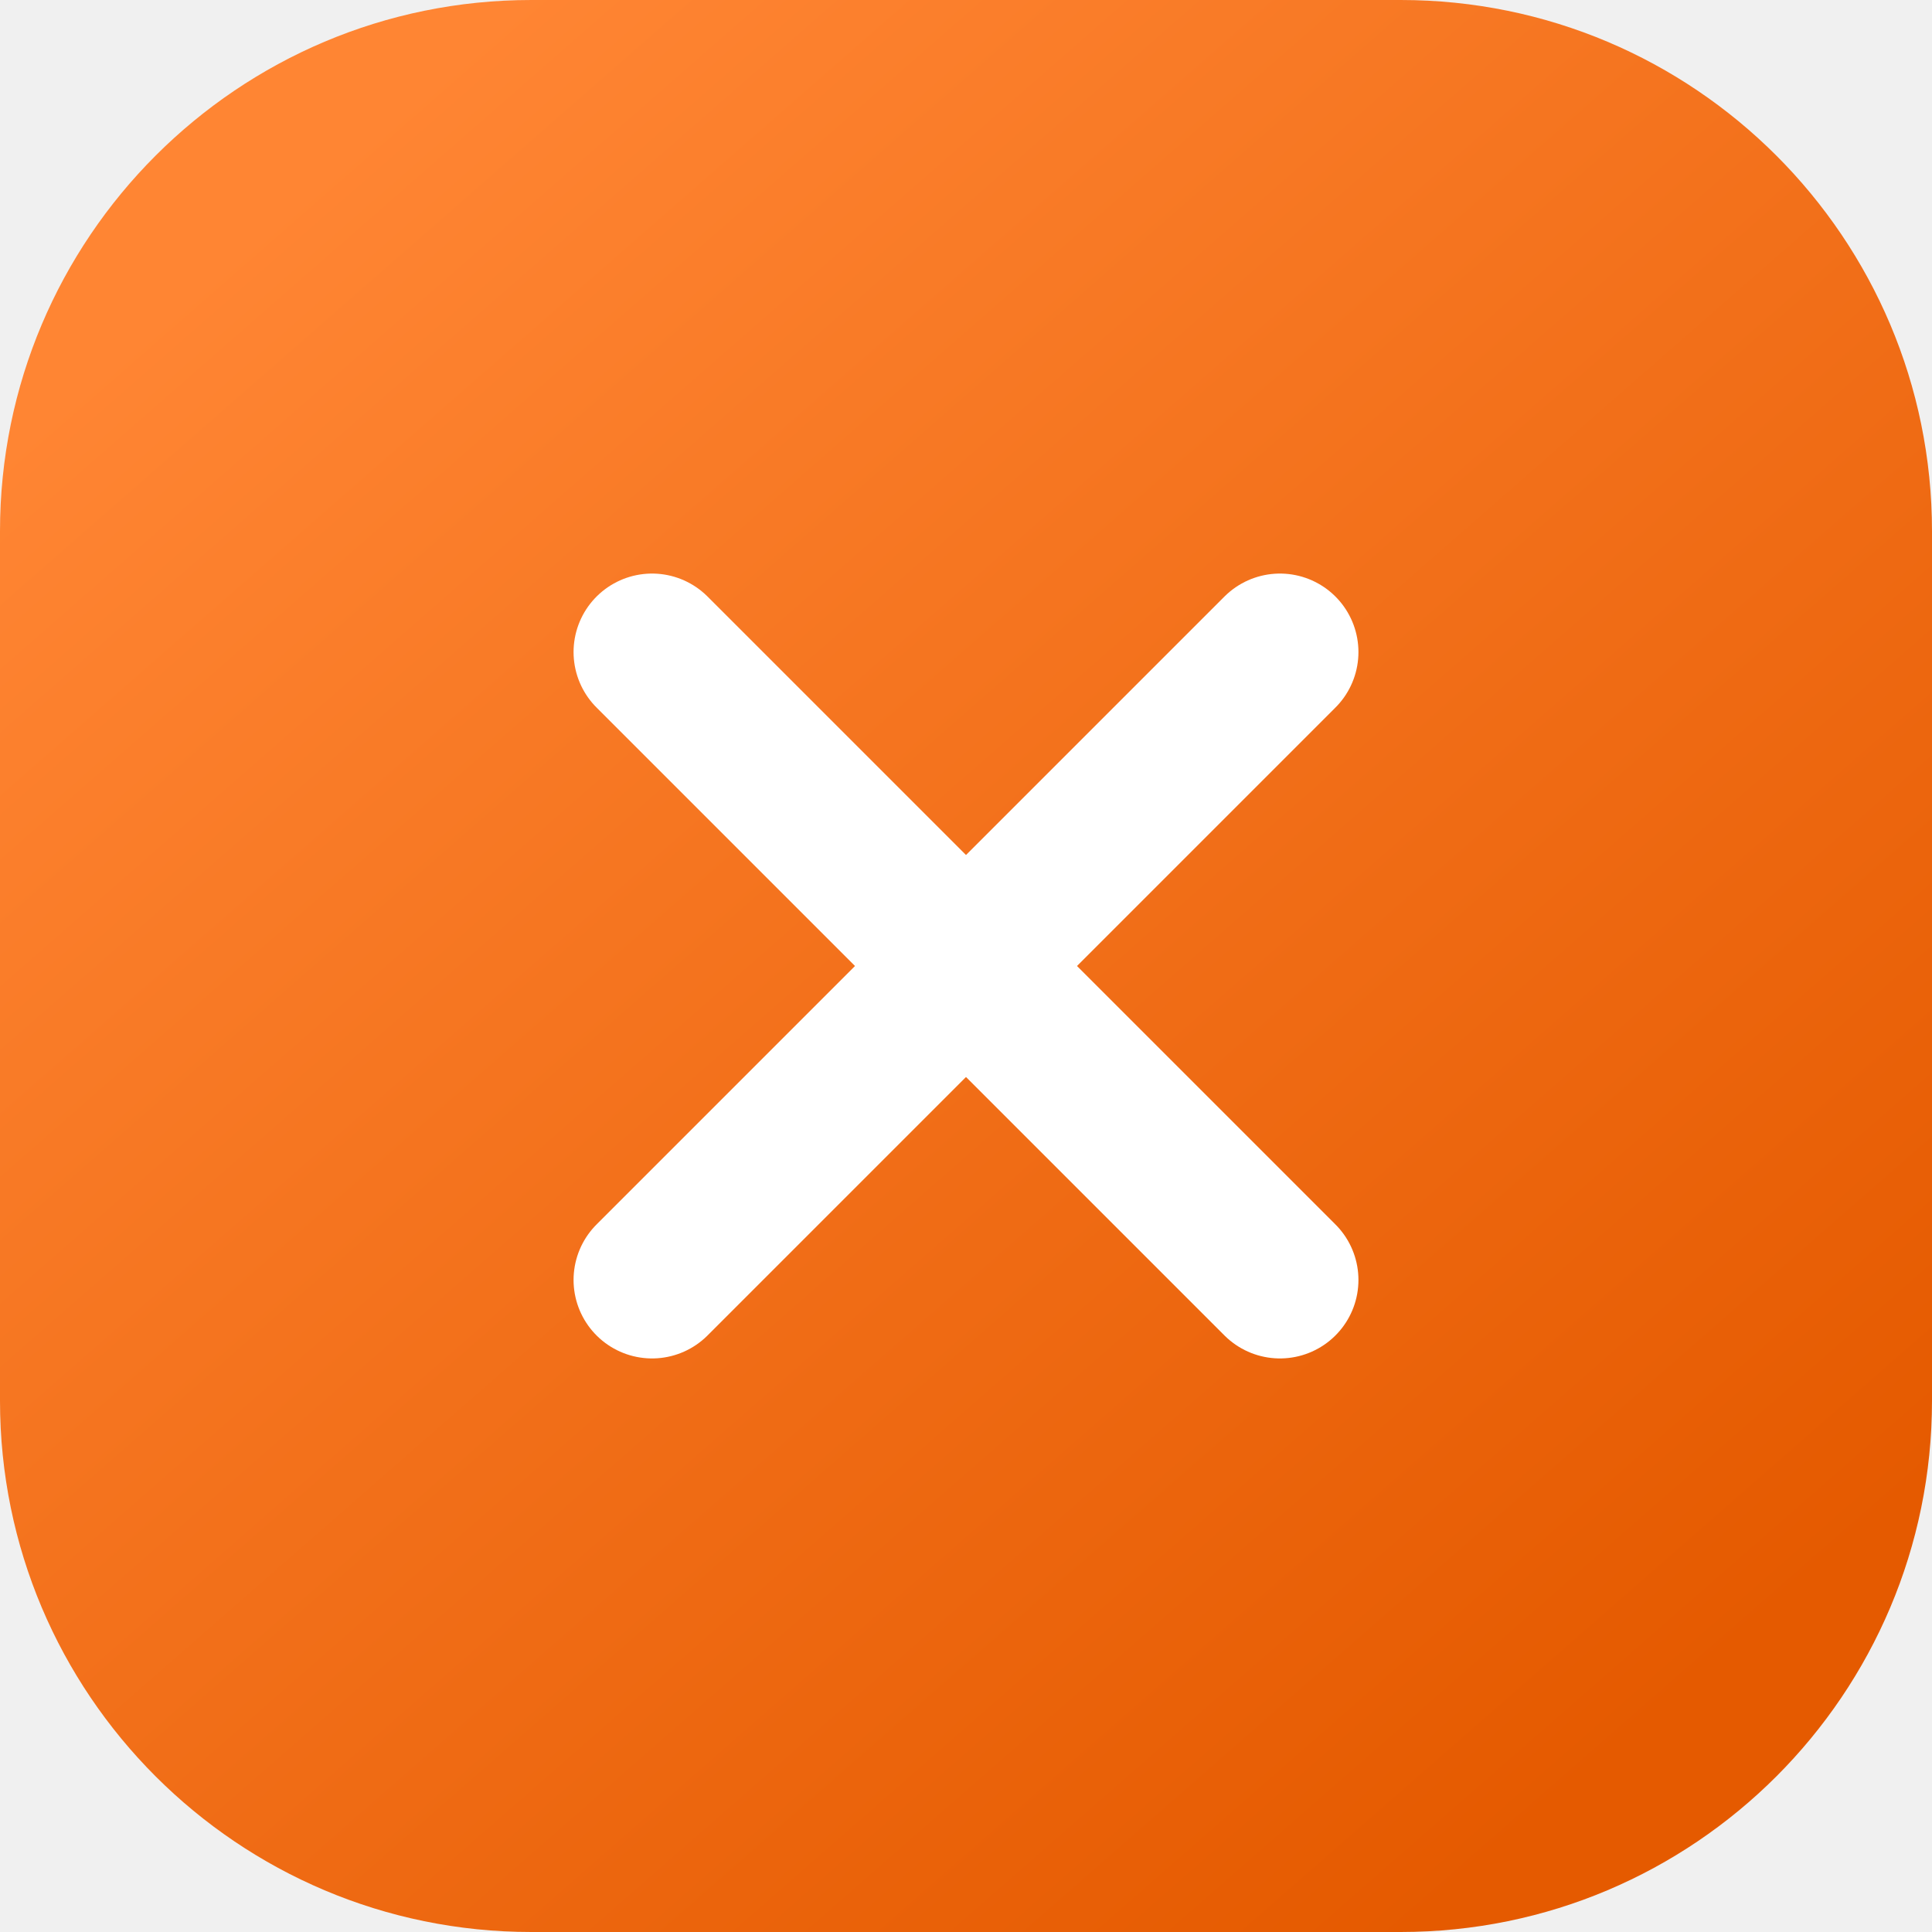
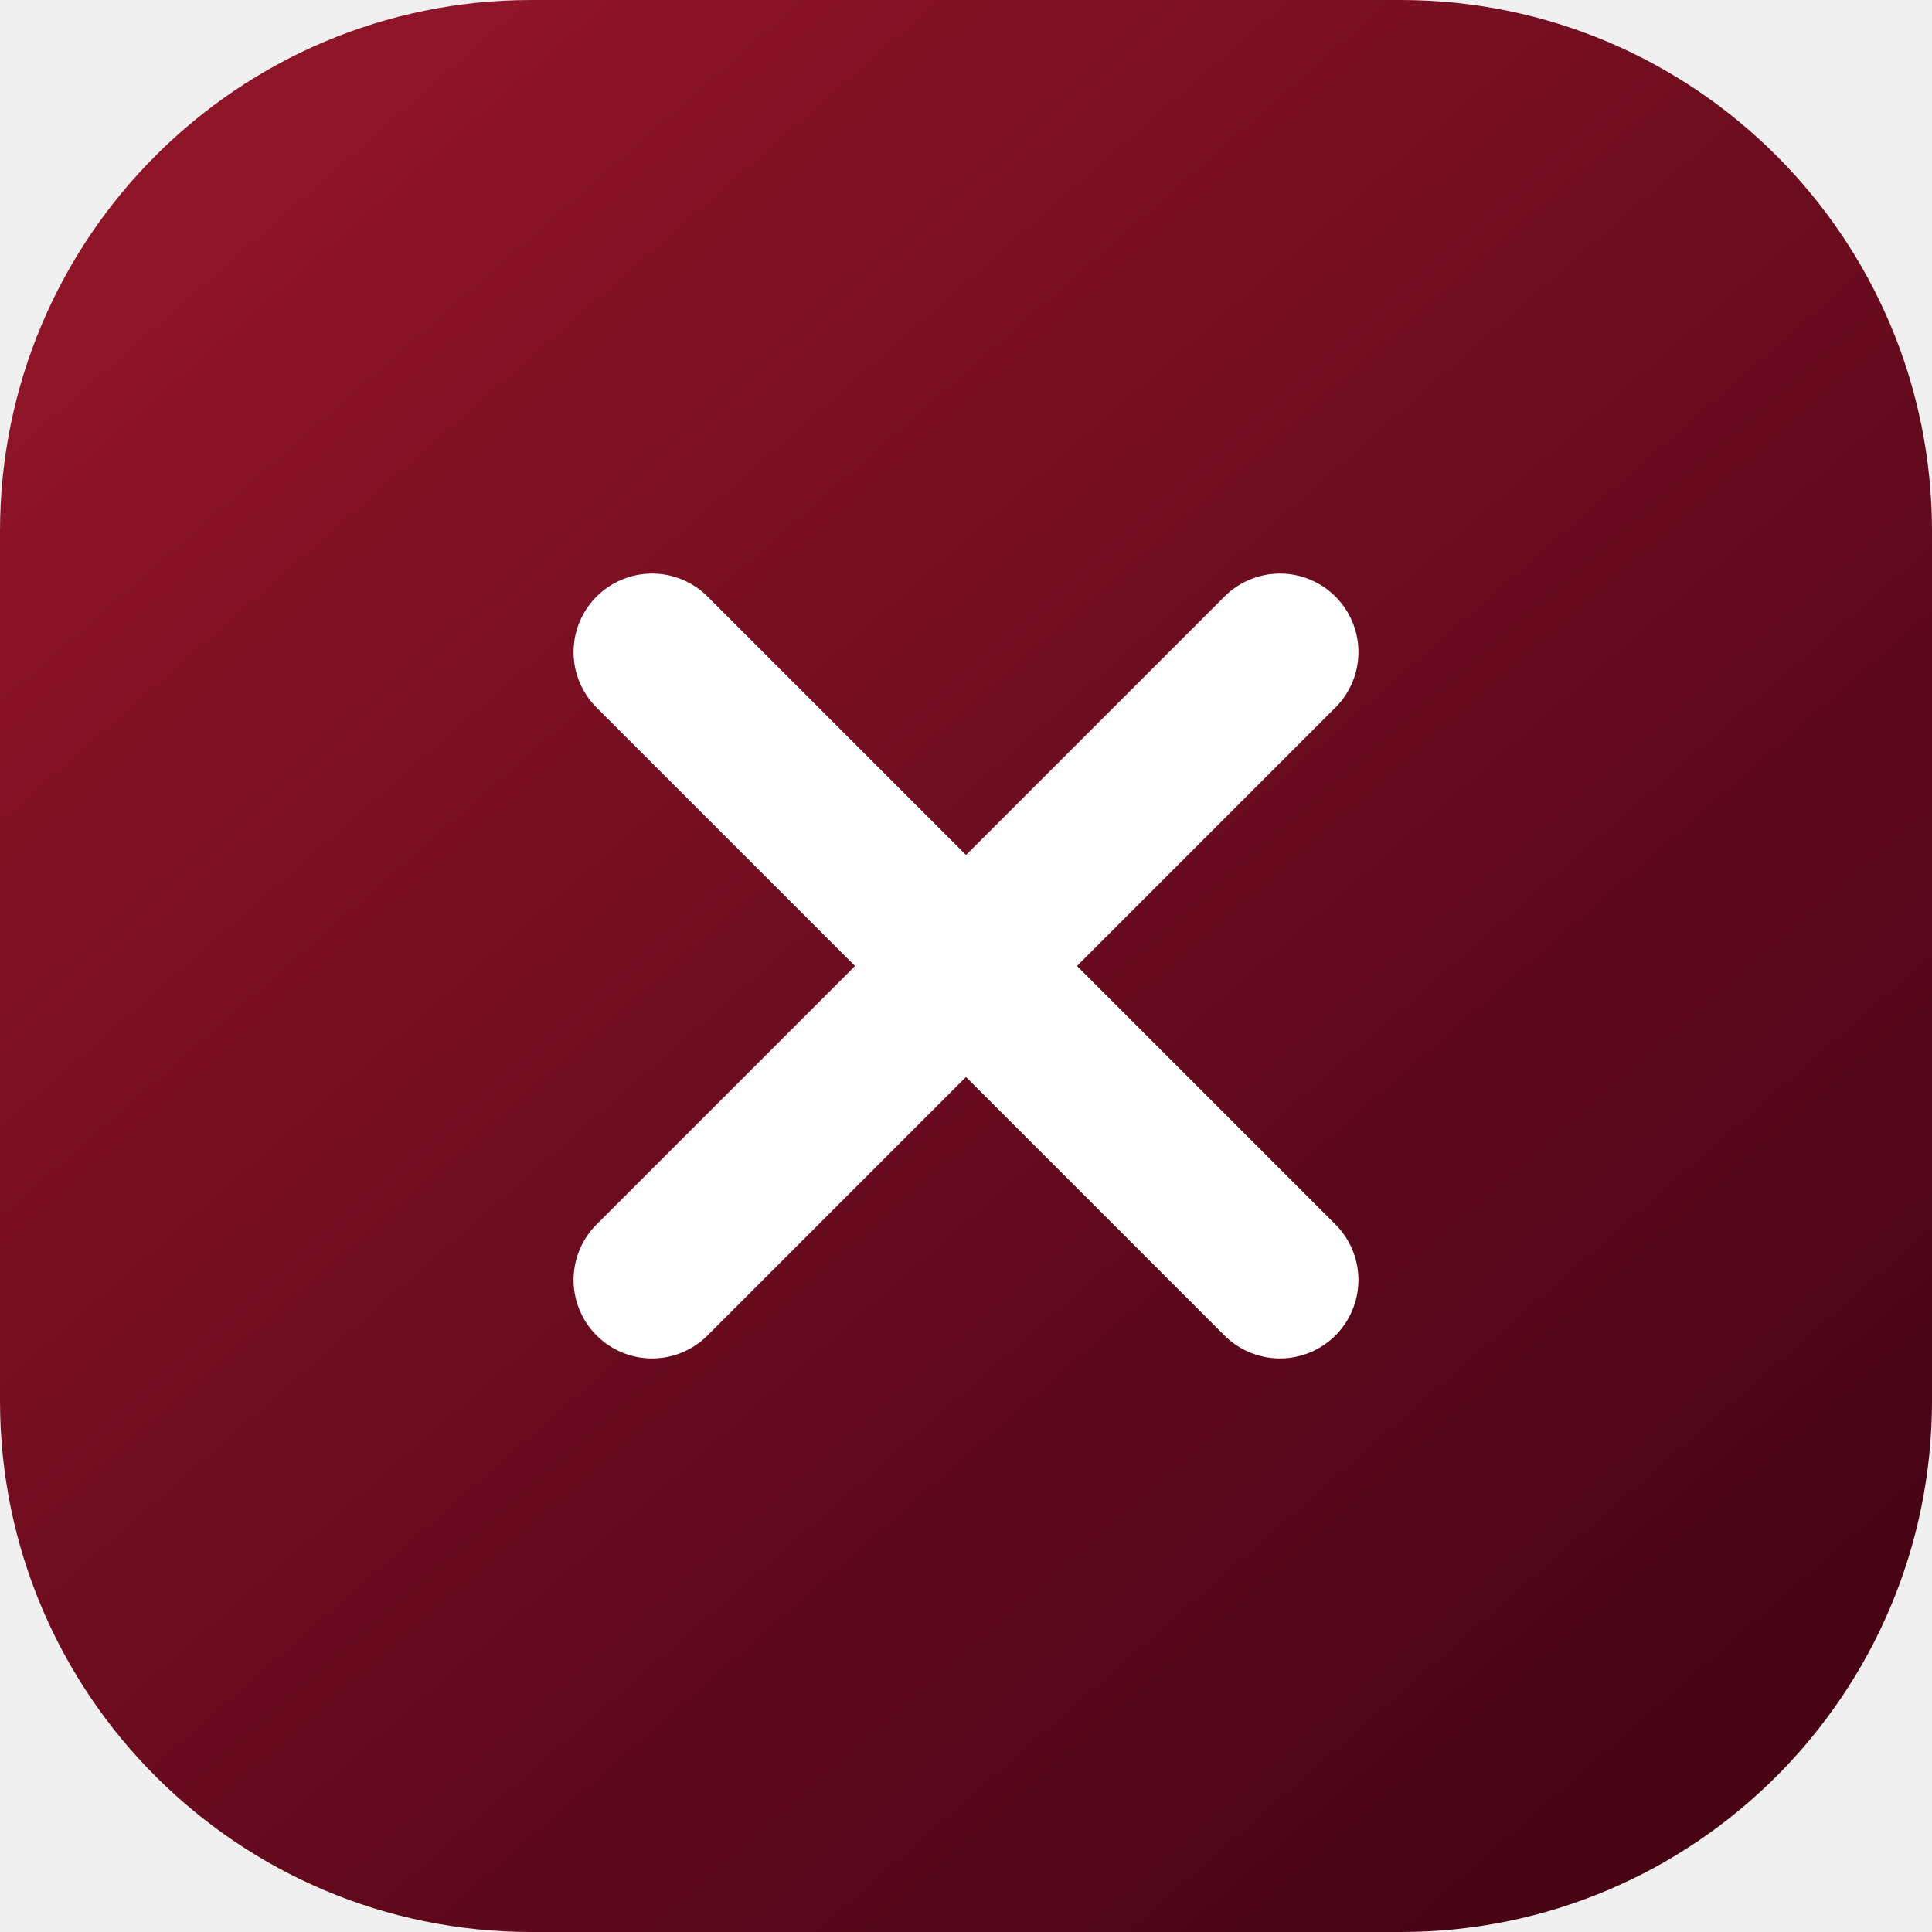
<svg xmlns="http://www.w3.org/2000/svg" width="32" height="32" viewBox="0 0 40 40" fill="none">
  <defs>
    <linearGradient id="favicon-grad" x1="6" y1="4" x2="34" y2="36" gradientUnits="userSpaceOnUse">
-       <stop stop-color="#FF8533" />
-       <stop offset="1" stop-color="#E55A00" />
+       <stop stop-color="#8E1428" />
+       <stop offset="1" stop-color="#480415" />
    </linearGradient>
  </defs>
  <rect width="40" height="40" rx="11" fill="url(#favicon-grad)" />
  <path d="M13.5 13.5L26.5 26.5" stroke="#FFFFFF" stroke-width="3.25" stroke-linecap="round" />
  <path d="M26.5 13.5L13.5 26.5" stroke="#FFFFFF" stroke-width="3.25" stroke-linecap="round" />
</svg>
